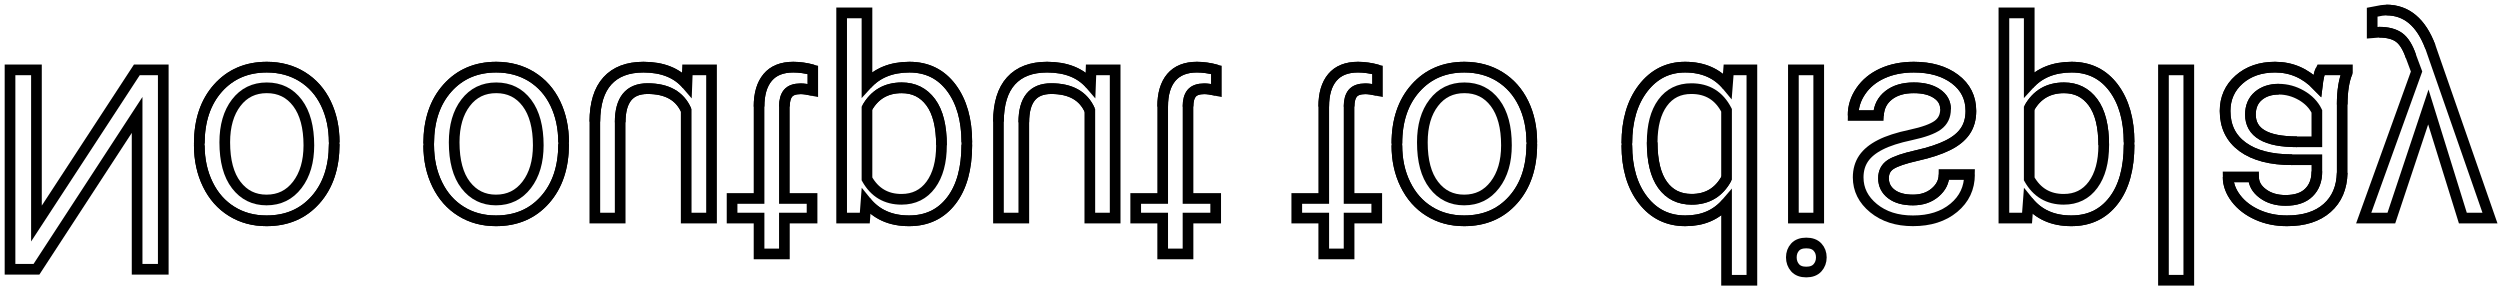
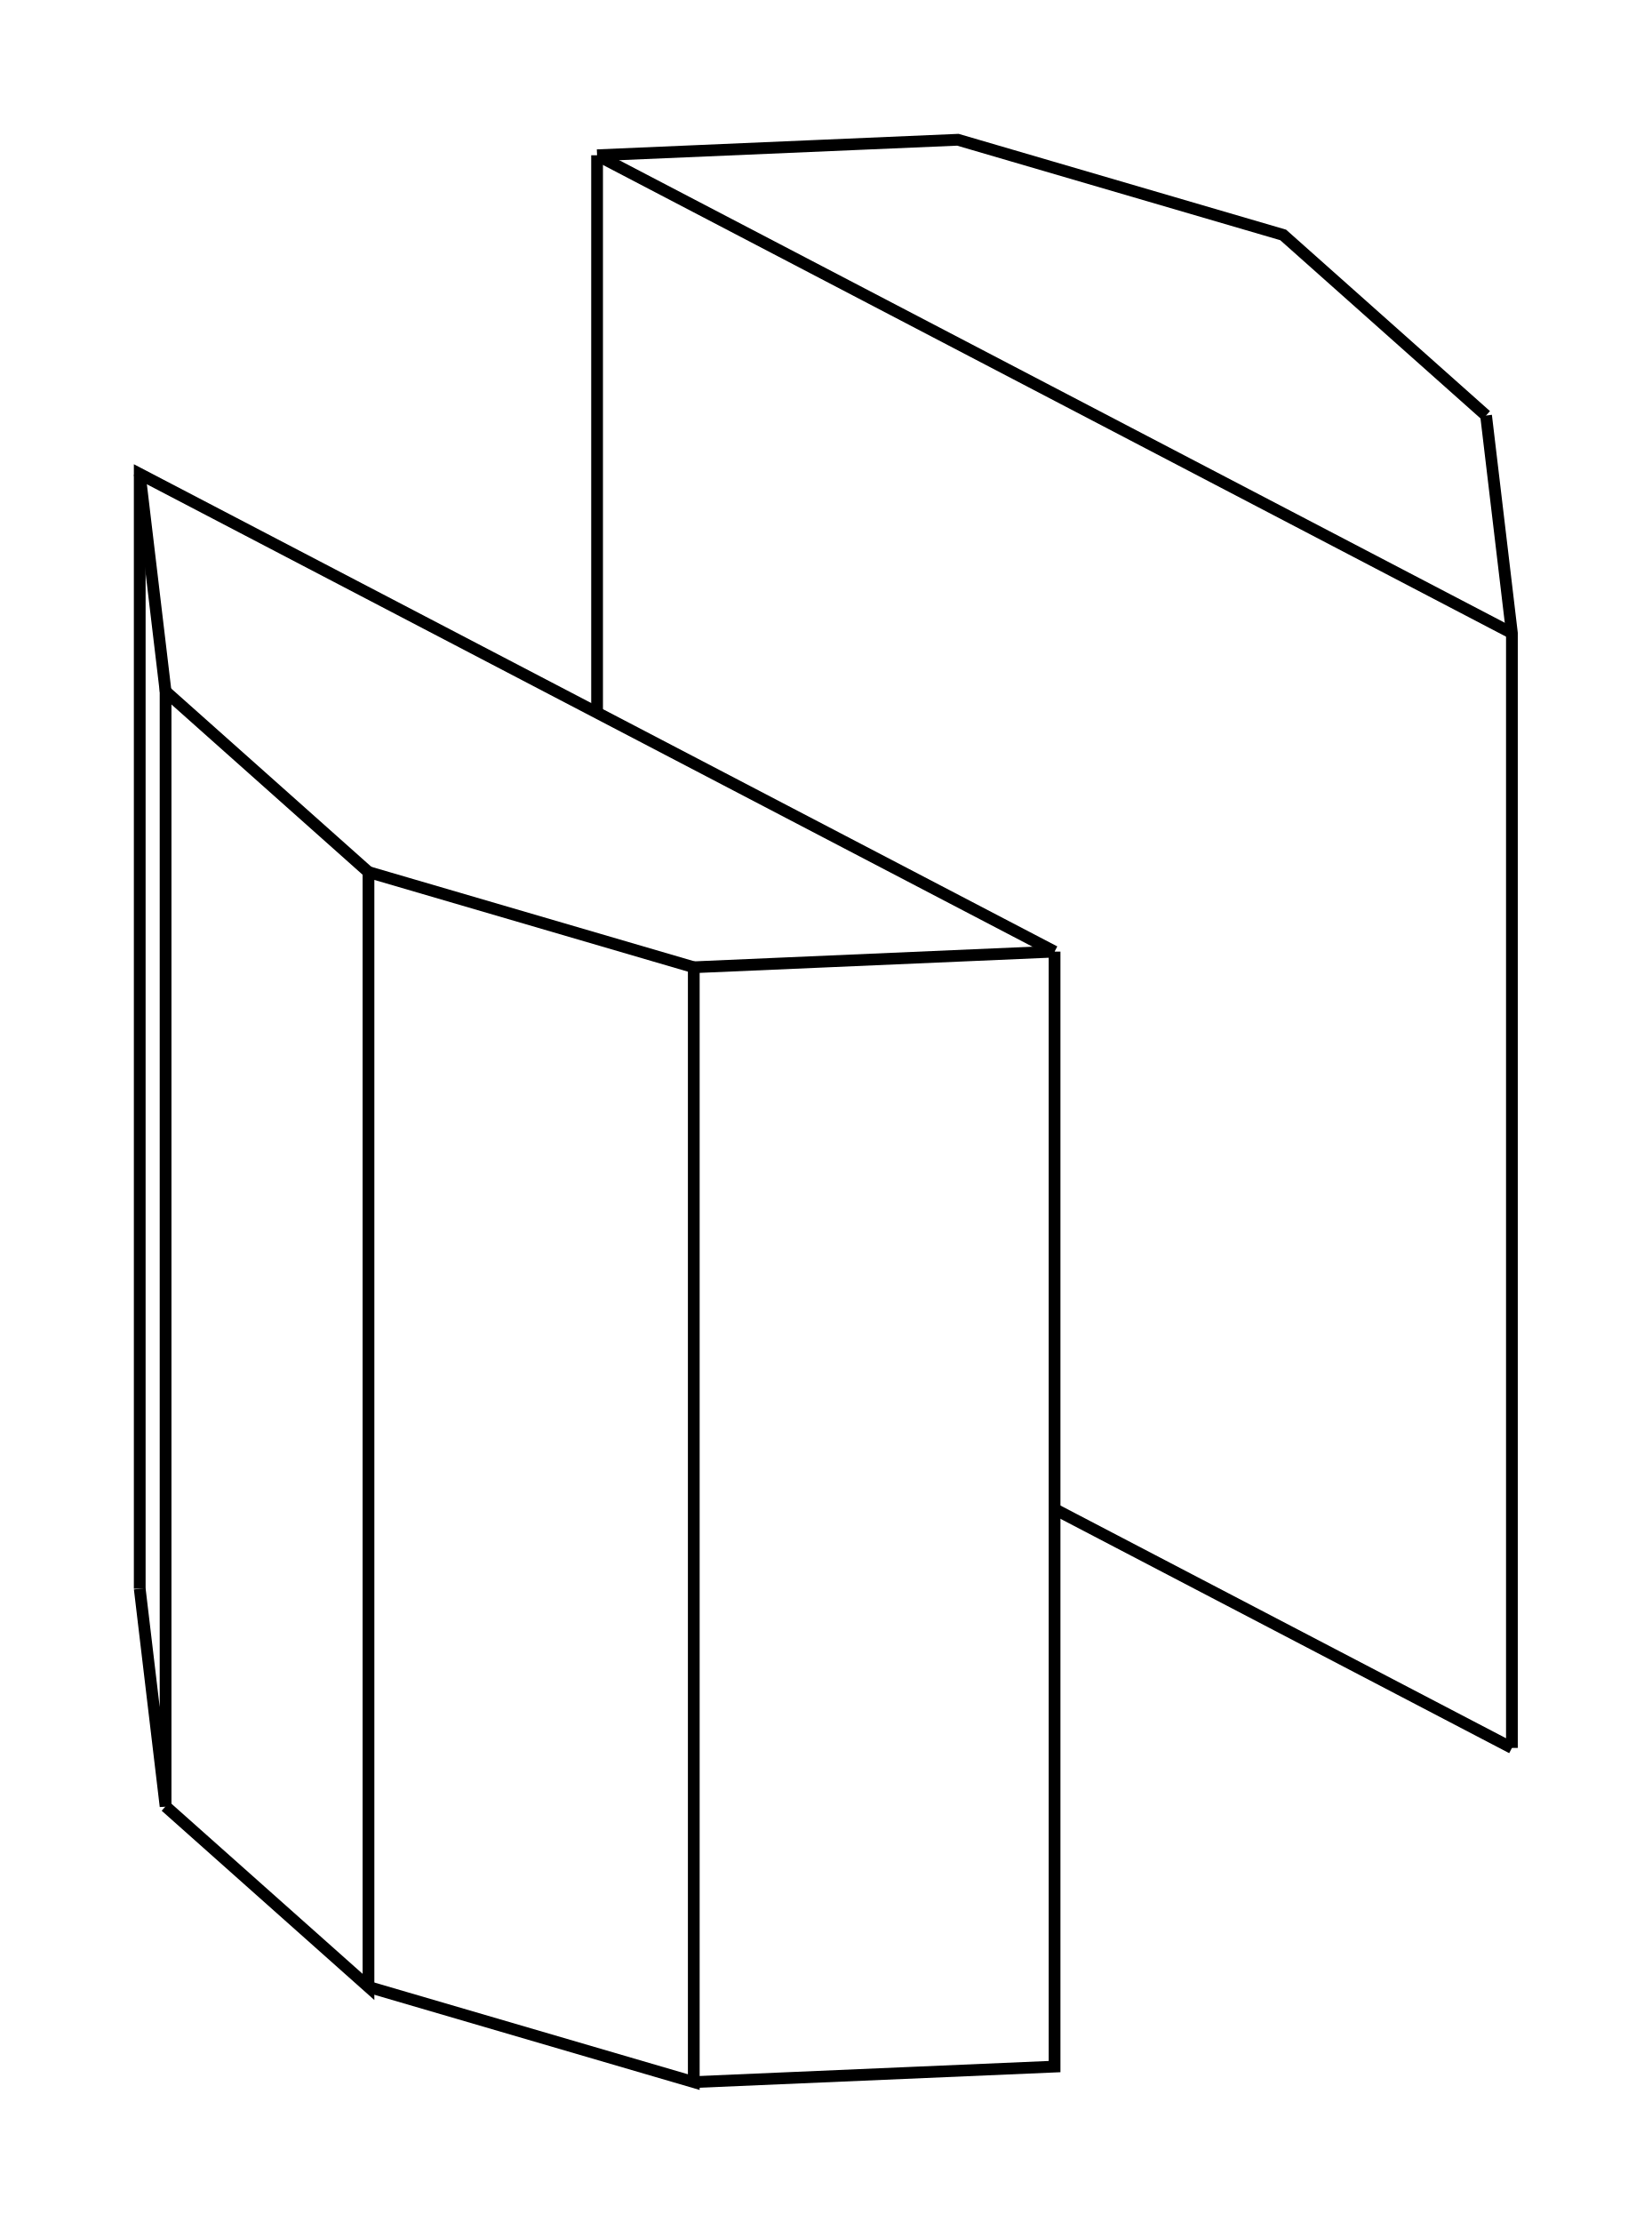
- <svg xmlns="http://www.w3.org/2000/svg" version="1.1" viewBox="1.311 -6.975 249.557 28.975" fill="none" stroke="black" stroke-width="0.6%" vector-effect="non-scaling-stroke">
-   <path d="M 17.609 19.906 L 17.609 0 L 14.971 0 L 4.949 15.34 L 4.949 0 L 2.311 0 L 2.311 19.906 L 4.949 19.906 L 14.998 4.498 L 14.998 19.906 L 17.609 19.906 Z" />
-   <path d="M 21.205 7.355 L 21.205 7.533 Q 21.21 9.71 22.06 11.443 Q 22.91 13.18 24.438 14.123 Q 25.96 15.07 27.918 15.066 Q 30.94 15.07 32.806 12.975 Q 34.67 10.88 34.672 7.41 L 34.672 7.232 Q 34.67 5.07 33.845 3.356 Q 33.02 1.64 31.479 0.684 Q 29.94 -0.27 27.945 -0.273 Q 24.94 -0.27 23.071 1.818 Q 21.21 3.91 21.205 7.355 Z" />
-   <path d="M 21.205 7.533 Q 21.21 9.71 22.06 11.443 Q 22.91 13.18 24.438 14.123 Q 25.96 15.07 27.918 15.066 Q 30.94 15.07 32.806 12.975 Q 34.67 10.88 34.672 7.41" />
-   <path d="M 34.672 7.232 Q 34.67 5.07 33.845 3.356 Q 33.02 1.64 31.479 0.684 Q 29.94 -0.27 27.945 -0.273 Q 24.94 -0.27 23.071 1.818 Q 21.21 3.91 21.205 7.355" />
-   <path d="M 23.748 7.232 Q 23.75 4.77 24.89 3.281 Q 26.03 1.79 27.945 1.791 Q 29.87 1.79 31.008 3.302 Q 32.14 4.81 32.143 7.533 Q 32.14 9.97 30.987 11.478 Q 29.83 12.99 27.918 12.988 Q 26.04 12.99 24.896 11.498 Q 23.75 10.01 23.748 7.232 Q 23.75 4.77 24.89 3.281 Q 26.03 1.79 27.945 1.791 Q 29.87 1.79 31.008 3.302 Q 32.14 4.81 32.143 7.533 Q 32.14 9.97 30.987 11.478 Q 29.83 12.99 27.918 12.988 Q 26.04 12.99 24.896 11.498 Q 23.75 10.01 23.748 7.232 Z" />
-   <path d="M 44.105 7.355 L 44.105 7.533 Q 44.11 9.71 44.96 11.443 Q 45.81 13.18 47.339 14.123 Q 48.86 15.07 50.818 15.066 Q 53.84 15.07 55.706 12.975 Q 57.57 10.88 57.572 7.41 L 57.572 7.232 Q 57.57 5.07 56.745 3.356 Q 55.92 1.64 54.38 0.684 Q 52.84 -0.27 50.846 -0.273 Q 47.84 -0.27 45.972 1.818 Q 44.11 3.91 44.105 7.355 Z" />
-   <path d="M 44.105 7.533 Q 44.11 9.71 44.96 11.443 Q 45.81 13.18 47.339 14.123 Q 48.86 15.07 50.818 15.066 Q 53.84 15.07 55.706 12.975 Q 57.57 10.88 57.572 7.41" />
-   <path d="M 57.572 7.232 Q 57.57 5.07 56.745 3.356 Q 55.92 1.64 54.38 0.684 Q 52.84 -0.27 50.846 -0.273 Q 47.84 -0.27 45.972 1.818 Q 44.11 3.91 44.105 7.355" />
-   <path d="M 46.648 7.232 Q 46.65 4.77 47.79 3.281 Q 48.93 1.79 50.846 1.791 Q 52.77 1.79 53.908 3.302 Q 55.04 4.81 55.043 7.533 Q 55.04 9.97 53.888 11.478 Q 52.73 12.99 50.818 12.988 Q 48.95 12.99 47.797 11.498 Q 46.65 10.01 46.648 7.232 Q 46.65 4.77 47.79 3.281 Q 48.93 1.79 50.846 1.791 Q 52.77 1.79 53.908 3.302 Q 55.04 4.81 55.043 7.533 Q 55.04 9.97 53.888 11.478 Q 52.73 12.99 50.818 12.988 Q 48.95 12.99 47.797 11.498 Q 46.65 10.01 46.648 7.232 Z" />
-   <path d="M 69.932 0 L 69.877 1.463 Q 68.4 -0.27 65.543 -0.273 Q 63.18 -0.27 61.94 1.101 Q 60.7 2.47 60.689 5.168 L 60.689 14.793 L 63.219 14.793 L 63.219 5.236 Q 63.22 1.87 65.953 1.873 Q 68.85 1.87 69.809 4.033 L 69.809 14.793 L 72.338 14.793 L 72.338 0 L 69.932 0 Z" />
-   <path d="M 69.877 1.463 Q 68.4 -0.27 65.543 -0.273 Q 63.18 -0.27 61.94 1.101 Q 60.7 2.47 60.689 5.168" />
-   <path d="M 63.219 5.236 Q 63.22 1.87 65.953 1.873 Q 68.85 1.87 69.809 4.033" />
-   <path d="M 77.082 18.375 L 79.611 18.375 L 79.611 14.793 L 82.373 14.793 L 82.373 12.838 L 79.611 12.838 L 79.611 3.664 Q 79.61 2.78 79.98 2.331 Q 80.35 1.89 81.238 1.887 Q 81.68 1.89 82.441 2.051 L 82.441 0 Q 81.44 -0.27 80.5 -0.273 Q 78.8 -0.27 77.943 0.752 Q 77.08 1.78 77.082 3.664 L 77.082 12.838 L 74.389 12.838 L 74.389 14.793 L 77.082 14.793 L 77.082 18.375 Z" />
-   <path d="M 79.611 3.664 Q 79.61 2.78 79.98 2.331 Q 80.35 1.89 81.238 1.887 Q 81.68 1.89 82.441 2.051" />
-   <path d="M 82.441 0 Q 81.44 -0.27 80.5 -0.273 Q 78.8 -0.27 77.943 0.752 Q 77.08 1.78 77.082 3.664" />
-   <path d="M 97.822 7.465 L 97.822 7.232 Q 97.82 3.86 96.277 1.791 Q 94.73 -0.27 92.094 -0.273 Q 89.4 -0.27 87.855 1.436 L 87.855 -5.688 L 85.326 -5.688 L 85.326 14.793 L 87.637 14.793 L 87.76 13.152 Q 89.3 15.07 92.053 15.066 Q 94.72 15.07 96.271 13.057 Q 97.82 11.05 97.822 7.465 Z" />
-   <path d="M 97.822 7.232 Q 97.82 3.86 96.277 1.791 Q 94.73 -0.27 92.094 -0.273 Q 89.4 -0.27 87.855 1.436" />
-   <path d="M 87.76 13.152 Q 89.3 15.07 92.053 15.066 Q 94.72 15.07 96.271 13.057 Q 97.82 11.05 97.822 7.465" />
-   <path d="M 95.293 7.52 Q 95.29 10.02 94.227 11.471 Q 93.16 12.92 91.301 12.92 Q 89 12.92 87.855 10.883 L 87.855 3.814 Q 88.99 1.79 91.328 1.791 Q 93.15 1.79 94.22 3.233 Q 95.29 4.68 95.293 7.52 Q 95.29 10.02 94.227 11.471 Q 93.16 12.92 91.301 12.92 Q 89 12.92 87.855 10.883" />
-   <path d="M 87.855 3.814 Q 88.99 1.79 91.328 1.791 Q 93.15 1.79 94.22 3.233 Q 95.29 4.68 95.293 7.52" />
-   <path d="M 110.223 0 L 110.168 1.463 Q 108.69 -0.27 105.834 -0.273 Q 103.47 -0.27 102.231 1.101 Q 100.99 2.47 100.98 5.168 L 100.98 14.793 L 103.51 14.793 L 103.51 5.236 Q 103.51 1.87 106.244 1.873 Q 109.14 1.87 110.1 4.033 L 110.1 14.793 L 112.629 14.793 L 112.629 0 L 110.223 0 Z" />
-   <path d="M 110.168 1.463 Q 108.69 -0.27 105.834 -0.273 Q 103.47 -0.27 102.231 1.101 Q 100.99 2.47 100.98 5.168" />
-   <path d="M 103.51 5.236 Q 103.51 1.87 106.244 1.873 Q 109.14 1.87 110.1 4.033" />
-   <path d="M 117.373 18.375 L 119.902 18.375 L 119.902 14.793 L 122.664 14.793 L 122.664 12.838 L 119.902 12.838 L 119.902 3.664 Q 119.9 2.78 120.271 2.331 Q 120.64 1.89 121.529 1.887 Q 121.97 1.89 122.732 2.051 L 122.732 0 Q 121.73 -0.27 120.791 -0.273 Q 119.1 -0.27 118.234 0.752 Q 117.37 1.78 117.373 3.664 L 117.373 12.838 L 114.68 12.838 L 114.68 14.793 L 117.373 14.793 L 117.373 18.375 Z" />
-   <path d="M 119.902 3.664 Q 119.9 2.78 120.271 2.331 Q 120.64 1.89 121.529 1.887 Q 121.97 1.89 122.732 2.051" />
-   <path d="M 122.732 0 Q 121.73 -0.27 120.791 -0.273 Q 119.1 -0.27 118.234 0.752 Q 117.37 1.78 117.373 3.664" />
-   <path d="M 133.451 18.375 L 135.98 18.375 L 135.98 14.793 L 138.742 14.793 L 138.742 12.838 L 135.98 12.838 L 135.98 3.664 Q 135.98 2.78 136.35 2.331 Q 136.72 1.89 137.607 1.887 Q 138.04 1.89 138.811 2.051 L 138.811 0 Q 137.81 -0.27 136.869 -0.273 Q 135.17 -0.27 134.312 0.752 Q 133.45 1.78 133.451 3.664 L 133.451 12.838 L 130.758 12.838 L 130.758 14.793 L 133.451 14.793 L 133.451 18.375 Z" />
-   <path d="M 135.98 3.664 Q 135.98 2.78 136.35 2.331 Q 136.72 1.89 137.607 1.887 Q 138.04 1.89 138.811 2.051" />
-   <path d="M 138.811 0 Q 137.81 -0.27 136.869 -0.273 Q 135.17 -0.27 134.312 0.752 Q 133.45 1.78 133.451 3.664" />
-   <path d="M 140.752 7.355 L 140.752 7.533 Q 140.75 9.71 141.606 11.443 Q 142.46 13.18 143.985 14.123 Q 145.51 15.07 147.465 15.066 Q 150.49 15.07 152.353 12.975 Q 154.22 10.88 154.219 7.41 L 154.219 7.232 Q 154.22 5.07 153.392 3.356 Q 152.56 1.64 151.026 0.684 Q 149.49 -0.27 147.492 -0.273 Q 144.48 -0.27 142.618 1.818 Q 140.75 3.91 140.752 7.355 Z" />
-   <path d="M 140.752 7.533 Q 140.75 9.71 141.606 11.443 Q 142.46 13.18 143.985 14.123 Q 145.51 15.07 147.465 15.066 Q 150.49 15.07 152.353 12.975 Q 154.22 10.88 154.219 7.41" />
-   <path d="M 154.219 7.232 Q 154.22 5.07 153.392 3.356 Q 152.56 1.64 151.026 0.684 Q 149.49 -0.27 147.492 -0.273 Q 144.48 -0.27 142.618 1.818 Q 140.75 3.91 140.752 7.355" />
-   <path d="M 143.295 7.232 Q 143.29 4.77 144.437 3.281 Q 145.58 1.79 147.492 1.791 Q 149.42 1.79 150.555 3.302 Q 151.69 4.81 151.689 7.533 Q 151.69 9.97 150.534 11.478 Q 149.38 12.99 147.465 12.988 Q 145.59 12.99 144.443 11.498 Q 143.29 10.01 143.295 7.232 Q 143.29 4.77 144.437 3.281 Q 145.58 1.79 147.492 1.791 Q 149.42 1.79 150.555 3.302 Q 151.69 4.81 151.689 7.533 Q 151.69 9.97 150.534 11.478 Q 149.38 12.99 147.465 12.988 Q 145.59 12.99 144.443 11.498 Q 143.29 10.01 143.295 7.232 Z" />
-   <path d="M 163.707 7.328 L 163.707 7.52 Q 163.71 10.92 165.32 12.995 Q 166.93 15.07 169.545 15.066 Q 172.14 15.07 173.66 13.289 L 173.66 21 L 176.189 21 L 176.189 0 L 173.865 0 L 173.742 1.586 Q 172.22 -0.27 169.518 -0.273 Q 166.95 -0.27 165.327 1.832 Q 163.71 3.94 163.707 7.328 Z" />
-   <path d="M 163.707 7.52 Q 163.71 10.92 165.32 12.995 Q 166.93 15.07 169.545 15.066 Q 172.14 15.07 173.66 13.289" />
-   <path d="M 173.742 1.586 Q 172.22 -0.27 169.518 -0.273 Q 166.95 -0.27 165.327 1.832 Q 163.71 3.94 163.707 7.328" />
-   <path d="M 166.236 7.232 Q 166.24 4.72 167.275 3.295 Q 168.31 1.87 170.146 1.873 Q 172.55 1.87 173.66 4.033 L 173.66 10.828 Q 172.53 12.92 170.174 12.92 Q 168.31 12.92 167.275 11.484 Q 166.24 10.05 166.236 7.232 Q 166.24 4.72 167.275 3.295 Q 168.31 1.87 170.146 1.873 Q 172.55 1.87 173.66 4.033" />
-   <path d="M 173.66 10.828 Q 172.53 12.92 170.174 12.92 Q 168.31 12.92 167.275 11.484 Q 166.24 10.05 166.236 7.232" />
-   <path d="M 182.861 14.793 L 182.861 0 L 180.332 0 L 180.332 14.793 L 182.861 14.793 Z" />
-   <path d="M 180.127 18.717 Q 180.13 19.33 180.503 19.756 Q 180.88 20.18 181.617 20.18 Q 182.36 20.18 182.738 19.756 Q 183.12 19.33 183.121 18.717 Q 183.12 18.1 182.738 17.691 Q 182.36 17.28 181.617 17.281 Q 180.88 17.28 180.503 17.691 Q 180.13 18.1 180.127 18.717 Q 180.13 19.33 180.503 19.756 Q 180.88 20.18 181.617 20.18 Q 182.36 20.18 182.738 19.756 Q 183.12 19.33 183.121 18.717 Q 183.12 18.1 182.738 17.691 Q 182.36 17.28 181.617 17.281 Q 180.88 17.28 180.503 17.691 Q 180.13 18.1 180.127 18.717 Z" />
-   <path d="M 195.521 3.924 Q 195.52 4.95 194.749 5.517 Q 193.98 6.08 192.056 6.494 Q 190.13 6.9 189.007 7.479 Q 187.88 8.05 187.339 8.846 Q 186.8 9.64 186.799 10.732 Q 186.8 12.55 188.337 13.809 Q 189.88 15.07 192.268 15.066 Q 194.78 15.07 196.349 13.768 Q 197.91 12.47 197.914 10.445 L 195.371 10.445 Q 195.37 11.48 194.489 12.236 Q 193.61 12.99 192.268 12.988 Q 190.89 12.99 190.107 12.387 Q 189.33 11.79 189.328 10.814 Q 189.33 9.9 190.053 9.434 Q 190.78 8.97 192.671 8.545 Q 194.56 8.12 195.74 7.533 Q 196.92 6.95 197.483 6.118 Q 198.05 5.29 198.051 4.102 Q 198.05 2.12 196.465 0.923 Q 194.88 -0.27 192.35 -0.273 Q 190.57 -0.27 189.205 0.355 Q 187.84 0.98 187.065 2.112 Q 186.29 3.24 186.293 4.553 L 188.822 4.553 Q 188.89 3.28 189.841 2.536 Q 190.79 1.79 192.35 1.791 Q 193.79 1.79 194.653 2.372 Q 195.52 2.95 195.521 3.924 Q 195.52 4.95 194.749 5.517 Q 193.98 6.08 192.056 6.494 Q 190.13 6.9 189.007 7.479 Q 187.88 8.05 187.339 8.846 Q 186.8 9.64 186.799 10.732 Q 186.8 12.55 188.337 13.809 Q 189.88 15.07 192.268 15.066 Q 194.78 15.07 196.349 13.768 Q 197.91 12.47 197.914 10.445" />
-   <path d="M 195.371 10.445 Q 195.37 11.48 194.489 12.236 Q 193.61 12.99 192.268 12.988 Q 190.89 12.99 190.107 12.387 Q 189.33 11.79 189.328 10.814 Q 189.33 9.9 190.053 9.434 Q 190.78 8.97 192.671 8.545 Q 194.56 8.12 195.74 7.533 Q 196.92 6.95 197.483 6.118 Q 198.05 5.29 198.051 4.102 Q 198.05 2.12 196.465 0.923 Q 194.88 -0.27 192.35 -0.273 Q 190.57 -0.27 189.205 0.355 Q 187.84 0.98 187.065 2.112 Q 186.29 3.24 186.293 4.553" />
-   <path d="M 188.822 4.553 Q 188.89 3.28 189.841 2.536 Q 190.79 1.79 192.35 1.791 Q 193.79 1.79 194.653 2.372 Q 195.52 2.95 195.521 3.924" />
-   <path d="M 213.842 7.465 L 213.842 7.232 Q 213.84 3.86 212.297 1.791 Q 210.75 -0.27 208.113 -0.273 Q 205.42 -0.27 203.875 1.436 L 203.875 -5.688 L 201.346 -5.688 L 201.346 14.793 L 203.656 14.793 L 203.779 13.152 Q 205.32 15.07 208.072 15.066 Q 210.74 15.07 212.29 13.057 Q 213.84 11.05 213.842 7.465 Z" />
-   <path d="M 213.842 7.232 Q 213.84 3.86 212.297 1.791 Q 210.75 -0.27 208.113 -0.273 Q 205.42 -0.27 203.875 1.436" />
-   <path d="M 203.779 13.152 Q 205.32 15.07 208.072 15.066 Q 210.74 15.07 212.29 13.057 Q 213.84 11.05 213.842 7.465" />
-   <path d="M 211.312 7.52 Q 211.31 10.02 210.246 11.471 Q 209.18 12.92 207.32 12.92 Q 205.02 12.92 203.875 10.883 L 203.875 3.814 Q 205.01 1.79 207.348 1.791 Q 209.17 1.79 210.239 3.233 Q 211.31 4.68 211.312 7.52 Q 211.31 10.02 210.246 11.471 Q 209.18 12.92 207.32 12.92 Q 205.02 12.92 203.875 10.883" />
-   <path d="M 203.875 3.814 Q 205.01 1.79 207.348 1.791 Q 209.17 1.79 210.239 3.233 Q 211.31 4.68 211.312 7.52" />
-   <path d="M 219.803 21 L 219.803 0 L 217.273 0 L 217.273 21 L 219.803 21 Z" />
-   <path d="M 235.635 0 L 232.982 0 Q 232.76 0.44 232.627 1.559 Q 230.86 -0.27 228.416 -0.273 Q 226.23 -0.27 224.827 0.964 Q 223.43 2.2 223.426 4.102 Q 223.43 6.41 225.183 7.69 Q 226.94 8.97 230.125 8.969 L 232.586 8.969 L 232.586 10.131 Q 232.59 11.46 231.793 12.243 Q 231 13.03 229.455 13.029 Q 228.1 13.03 227.186 12.346 Q 226.27 11.66 226.27 10.691 L 223.727 10.691 Q 223.73 11.8 224.513 12.831 Q 225.3 13.86 226.646 14.465 Q 227.99 15.07 229.605 15.066 Q 232.16 15.07 233.611 13.788 Q 235.06 12.51 235.115 10.268 L 235.115 3.459 Q 235.12 1.42 235.635 0.219 L 235.635 0 Z" />
-   <path d="M 232.982 0 Q 232.76 0.44 232.627 1.559 Q 230.86 -0.27 228.416 -0.273 Q 226.23 -0.27 224.827 0.964 Q 223.43 2.2 223.426 4.102 Q 223.43 6.41 225.183 7.69 Q 226.94 8.97 230.125 8.969" />
-   <path d="M 232.586 10.131 Q 232.59 11.46 231.793 12.243 Q 231 13.03 229.455 13.029 Q 228.1 13.03 227.186 12.346 Q 226.27 11.66 226.27 10.691" />
-   <path d="M 223.727 10.691 Q 223.73 11.8 224.513 12.831 Q 225.3 13.86 226.646 14.465 Q 227.99 15.07 229.605 15.066 Q 232.16 15.07 233.611 13.788 Q 235.06 12.51 235.115 10.268" />
-   <path d="M 235.115 3.459 Q 235.12 1.42 235.635 0.219" />
-   <path d="M 228.785 1.928 Q 229.97 1.93 231.041 2.543 Q 232.11 3.16 232.586 4.143 L 232.586 7.178 L 230.604 7.178 Q 225.96 7.18 225.955 4.457 Q 225.96 3.27 226.748 2.598 Q 227.54 1.93 228.785 1.928 Q 229.97 1.93 231.041 2.543 Q 232.11 3.16 232.586 4.143" />
-   <path d="M 230.604 7.178 Q 225.96 7.18 225.955 4.457 Q 225.96 3.27 226.748 2.598 Q 227.54 1.93 228.785 1.928" />
-   <path d="M 240.023 14.793 L 243.715 3.705 L 247.16 14.793 L 249.867 14.793 L 243.92 -2.283 Q 242.54 -5.97 239.531 -5.975 L 239.053 -5.934 L 238.109 -5.756 L 238.109 -3.705 L 238.793 -3.76 Q 240.08 -3.76 240.796 -3.24 Q 241.51 -2.72 241.979 -1.34 L 242.539 0.164 L 237.262 14.793 L 240.023 14.793 Z" />
-   <path d="M 243.92 -2.283 Q 242.54 -5.97 239.531 -5.975" />
-   <path d="M 238.793 -3.76 Q 240.08 -3.76 240.796 -3.24 Q 241.51 -2.72 241.979 -1.34" />
+ <svg xmlns="http://www.w3.org/2000/svg" version="1.1" viewBox="-5.91 -7.949 11.82 15.899" fill="none" stroke="black" stroke-width="0.6%" vector-effect="non-scaling-stroke">
+   <path d="M 4.725 -4.976 L 3.273 -6.268 L 0.945 -6.949 L -1.637 -6.838" />
+   <path d="M 4.91 4.558 L 4.91 -3.419 L 4.725 -4.976" />
+   <path d="M 4.91 4.558 L 1.637 2.849" />
+   <path d="M 4.91 -3.419 L -1.637 -6.838" />
+   <path d="M -1.637 -2.849 L -1.637 -6.838" />
+   <path d="M -0.945 6.949 L 1.637 6.838 L 1.637 -1.14" />
+   <path d="M -3.273 6.268 L -0.945 6.949 L -0.945 -1.028 L 1.637 -1.14" />
+   <path d="M -4.725 4.976 L -3.273 6.268 L -3.273 -1.709 L -0.945 -1.028" />
+   <path d="M -4.91 3.419 L -4.725 4.976 L -4.725 -3.002 L -3.273 -1.709" />
+   <path d="M -4.91 3.419 L -4.91 -4.558 L 1.637 -1.14" />
+   <path d="M -4.91 -4.558 L -4.725 -3.002" />
</svg>
